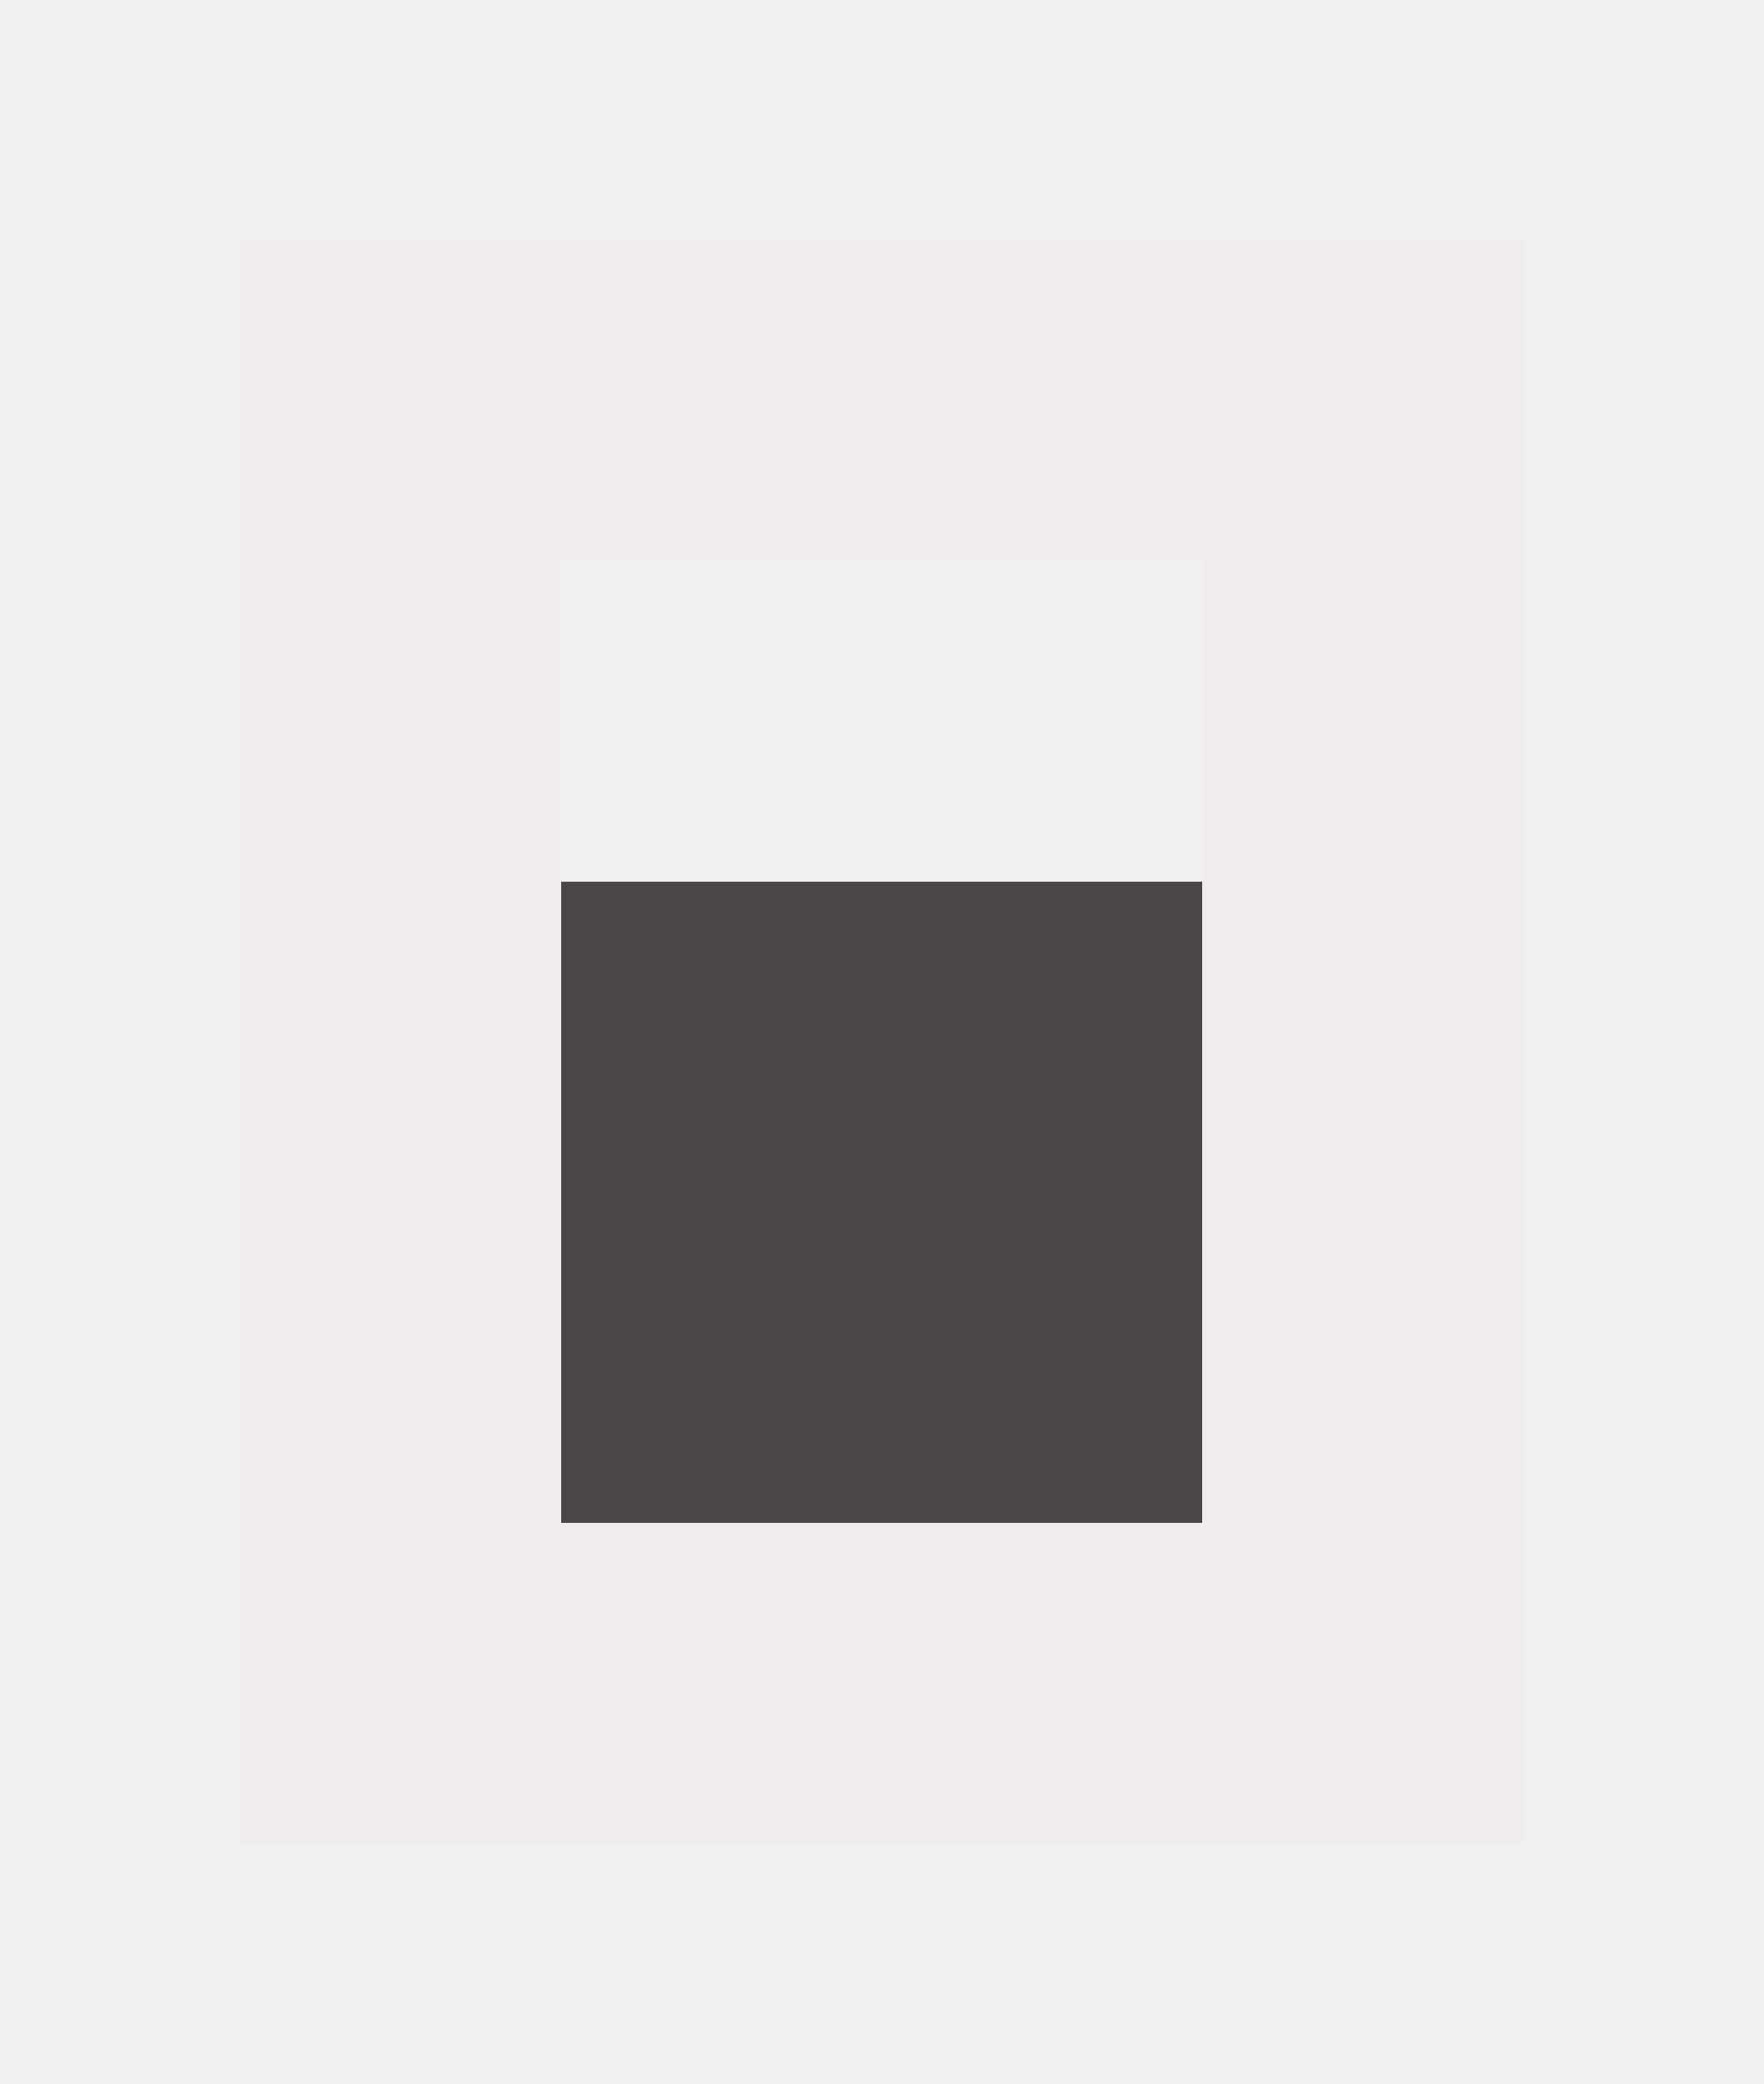
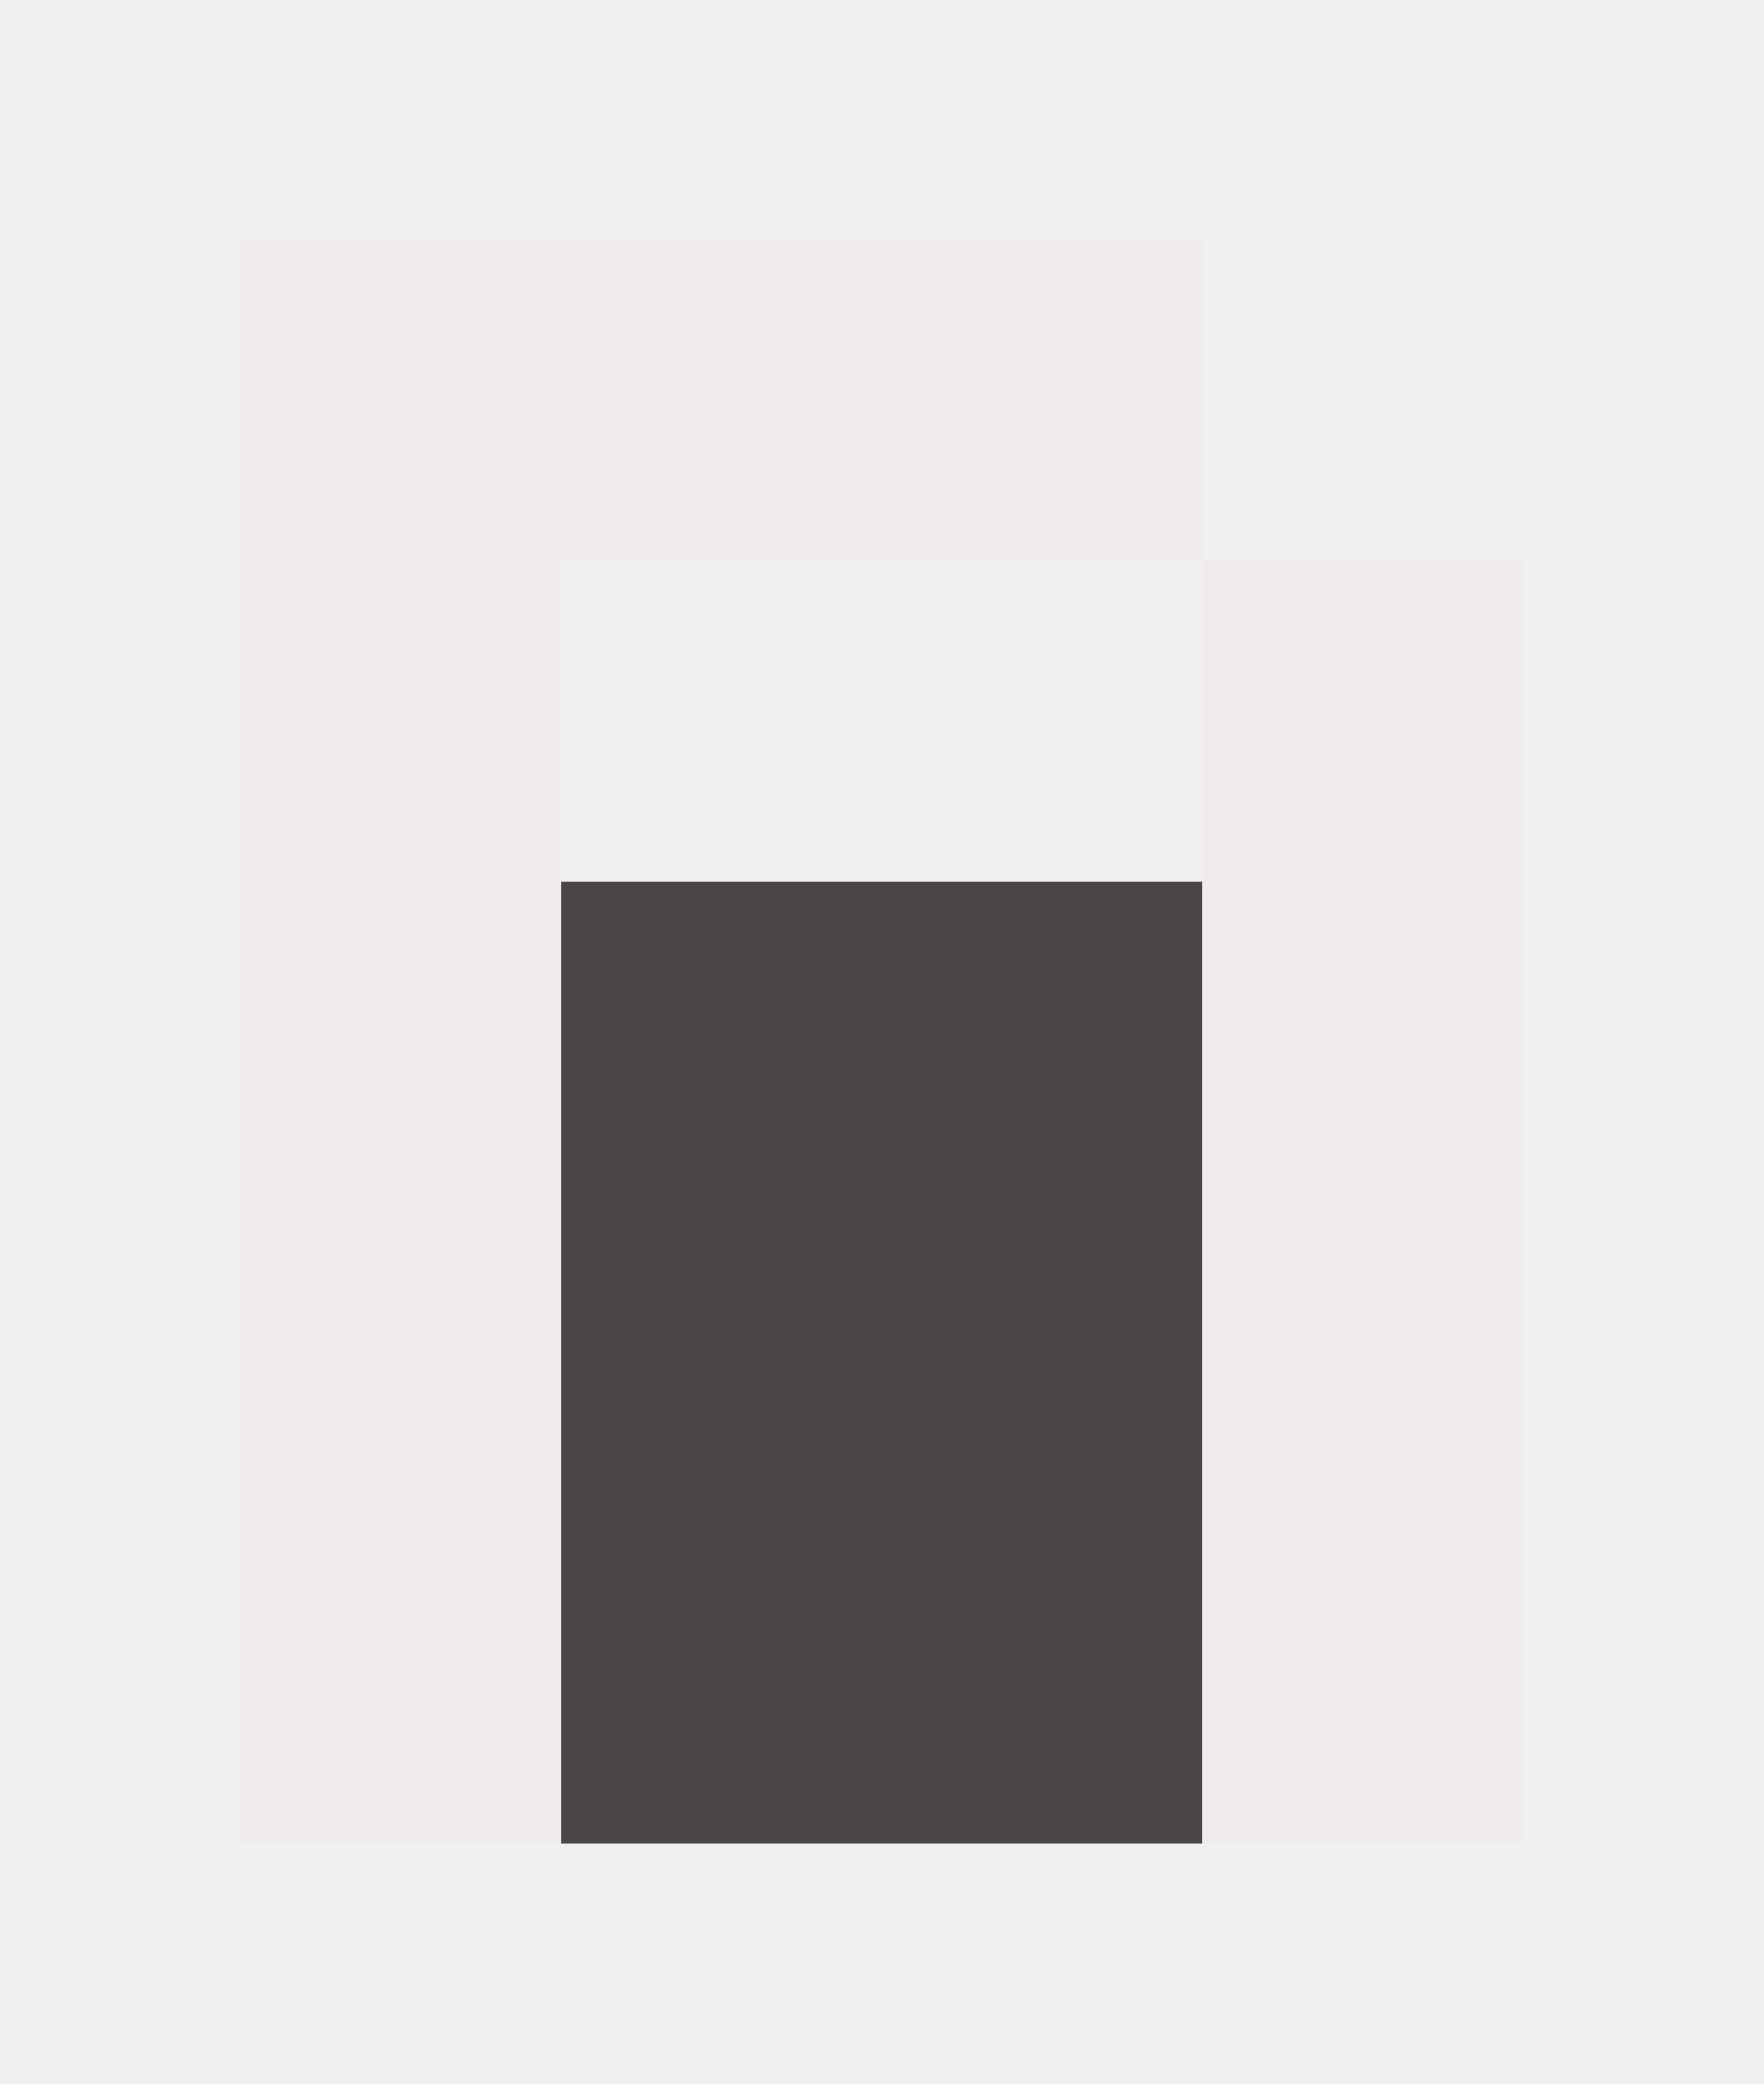
<svg xmlns="http://www.w3.org/2000/svg" width="22" height="26" viewBox="0 0 22 26" fill="none">
-   <g clip-path="url(#clip0_1311_94916)">
-     <path d="M15 19H7V11H15V19Z" fill="#4B4646" />
-     <path d="M15 7H7V19H15V7ZM19 23H3V3H19V23Z" fill="#F1ECEC" />
-   </g>
-   <defs>
-     <clipPath id="clip0_1311_94916">
-       <rect width="16" height="20" fill="white" transform="translate(3 3)" />
-     </clipPath>
-   </defs>
+   <path d="M7 11H11V15H7ZM11 11H15V15H11ZM7 15H11V19H7ZM11 15H15V19H11ZM7 19H11V23H7ZM11 19H15V23H11Z" fill="#4B4646" />
+   <path d="M3 3H7V7H3ZM7 3H11V7H7ZM11 3H15V7H11ZM3 7H7V11H3ZM15 7H19V11H15ZM3 11H7V15H3ZM15 11H19V15H15ZM3 15H7V19H3ZM15 15H19V19H15ZM3 19H7V23H3ZM15 19H19V23H15Z" fill="#F1ECEC" />
</svg>
